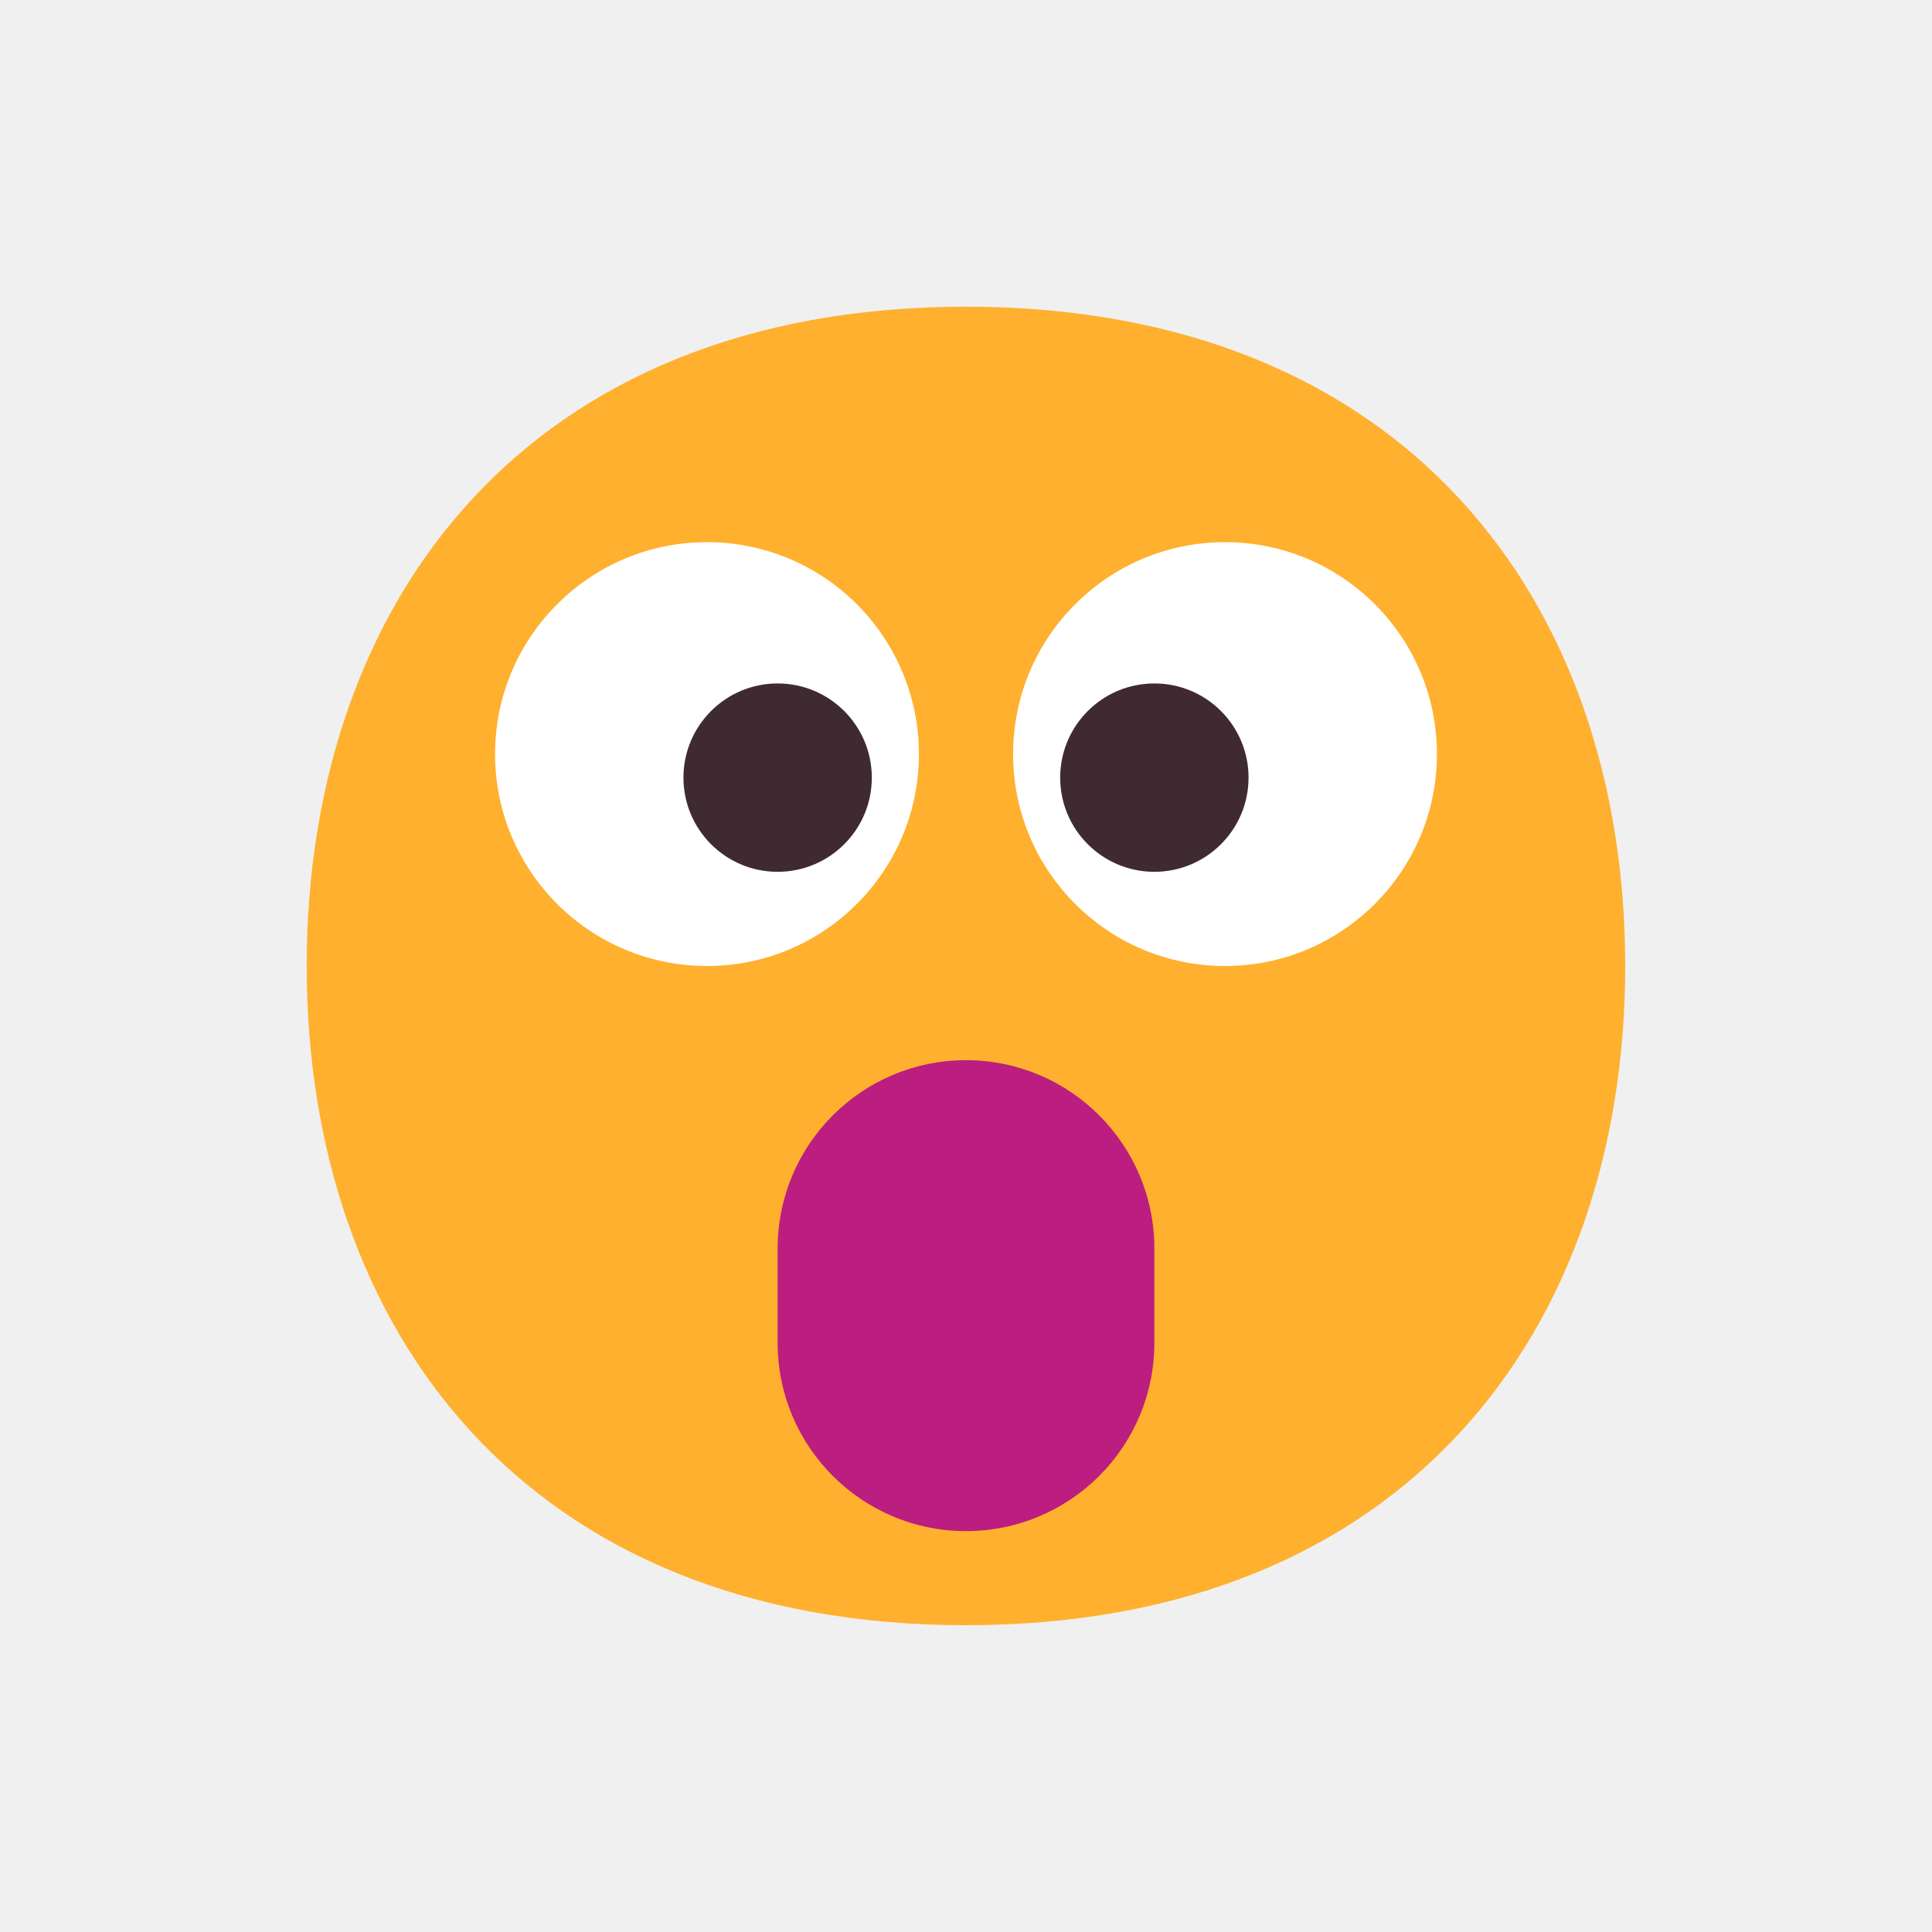
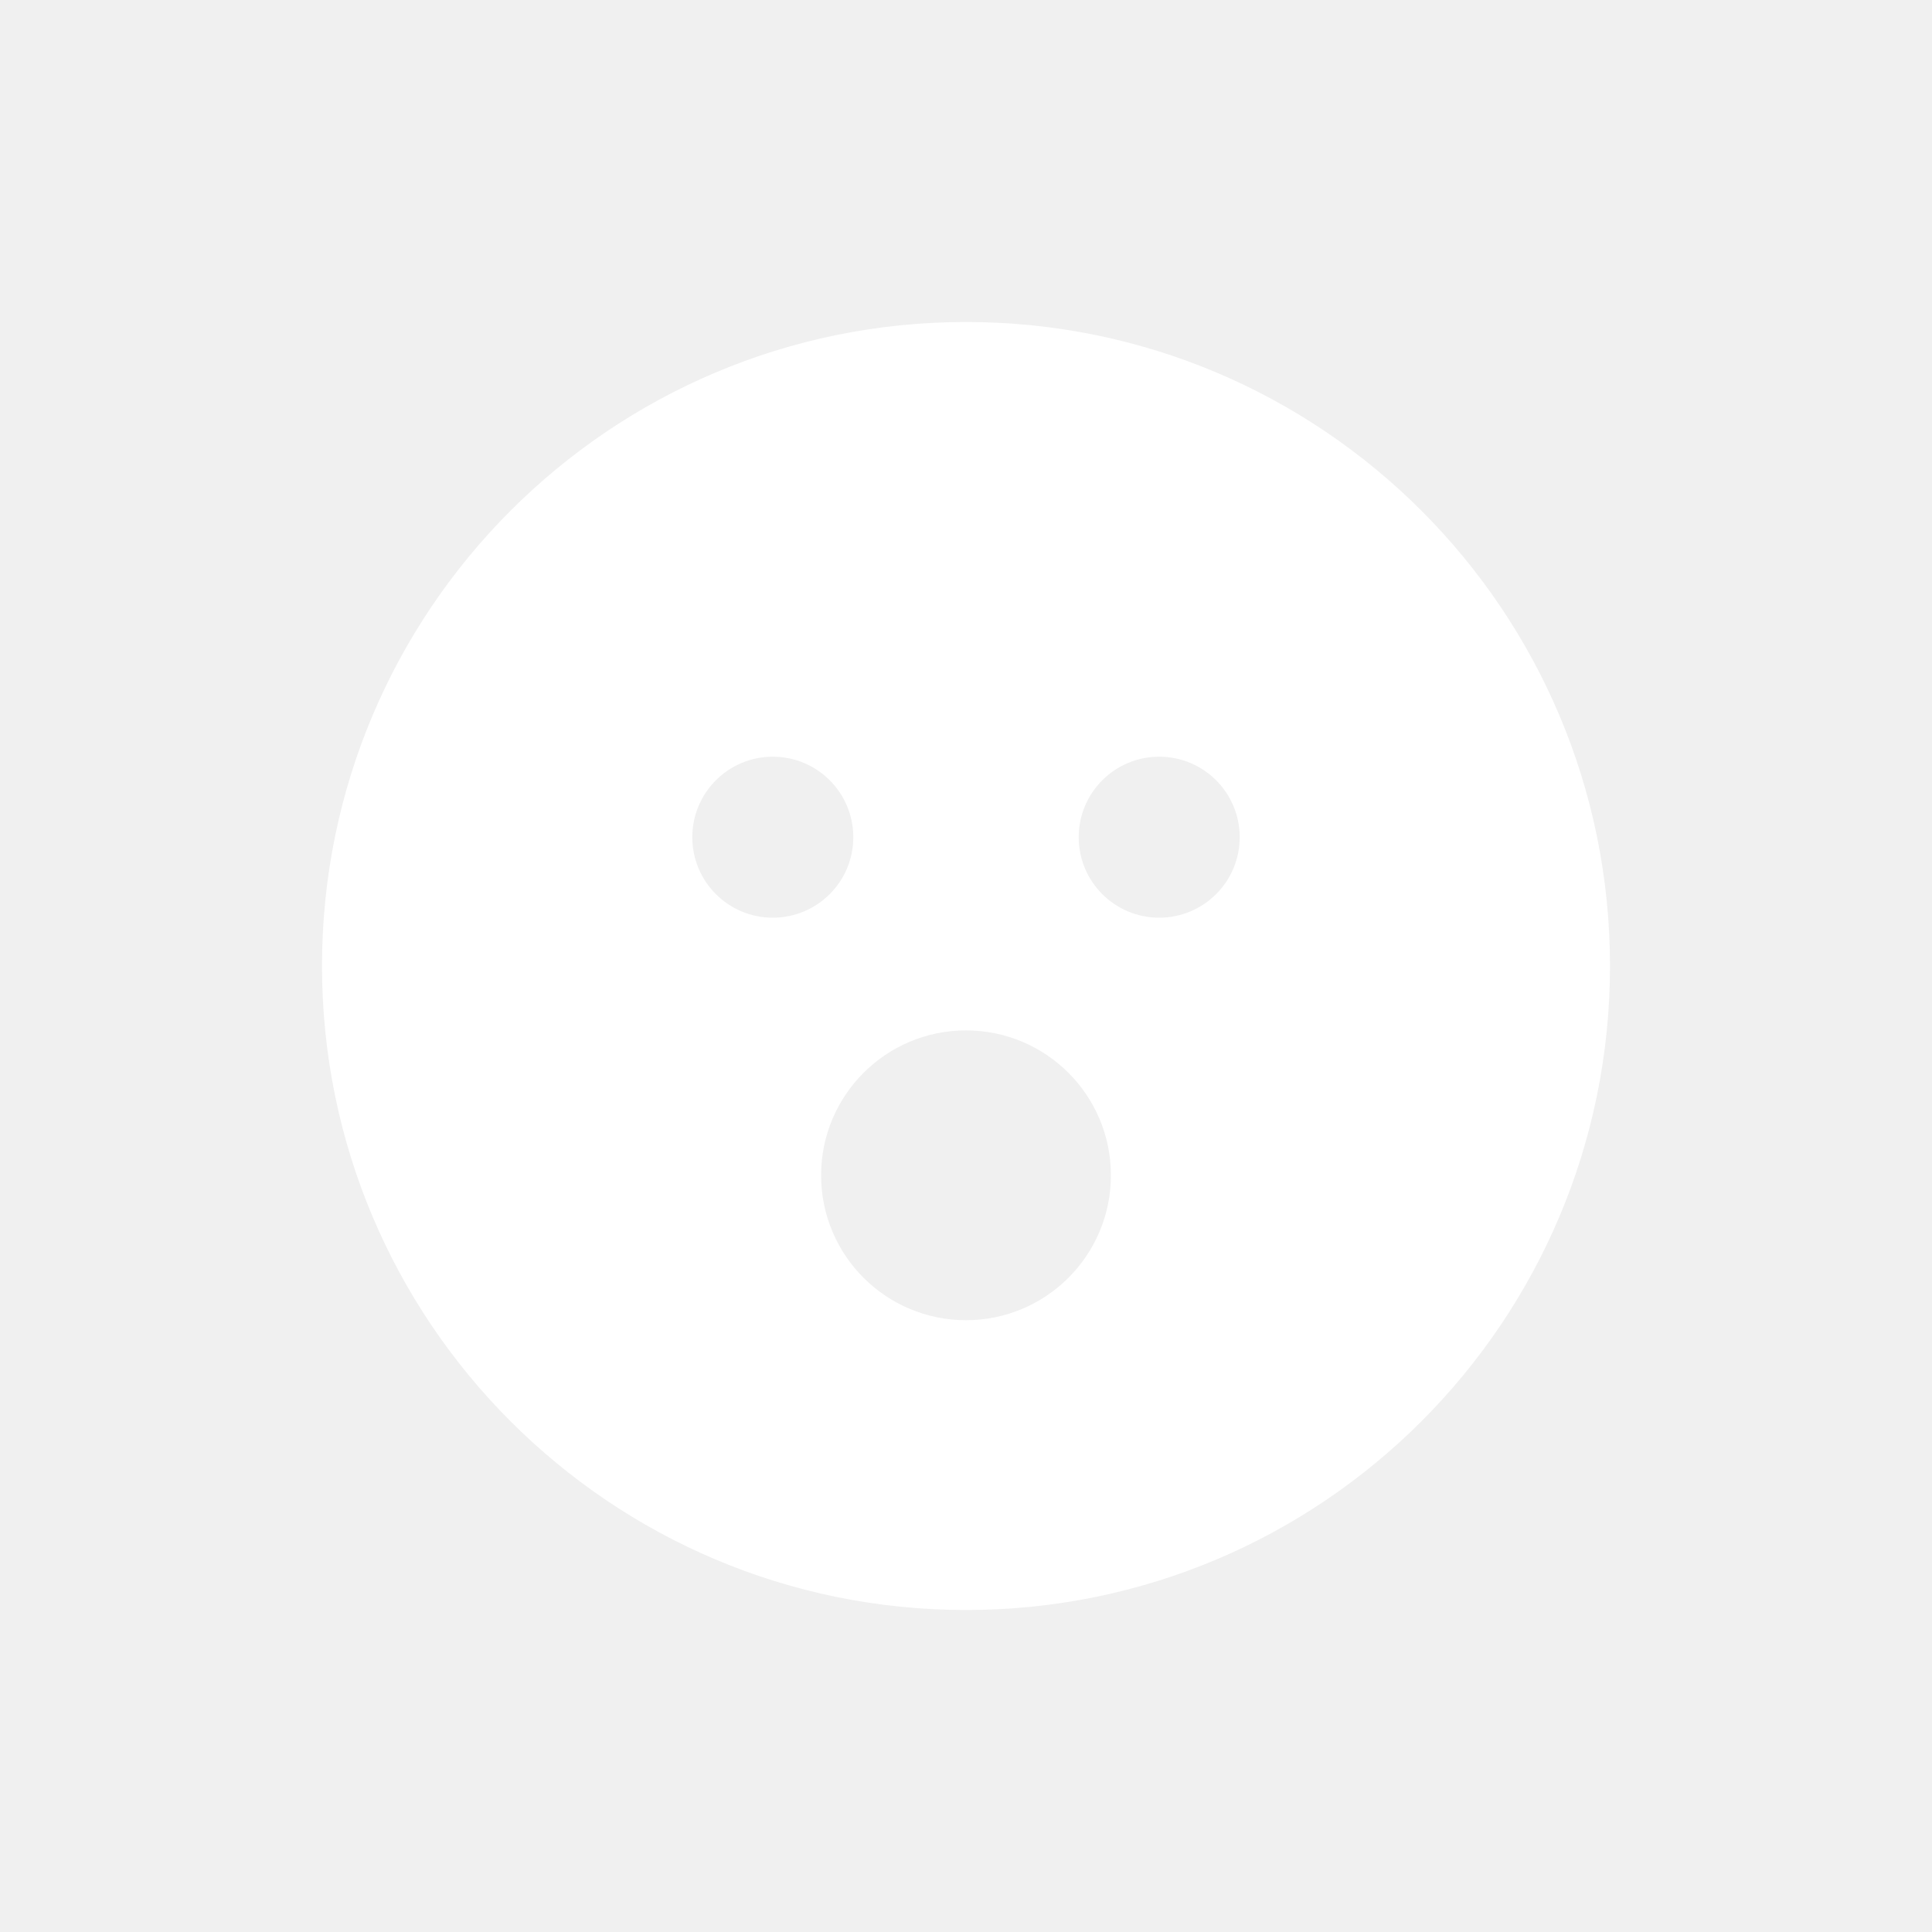
<svg xmlns="http://www.w3.org/2000/svg" width="144" height="144" viewBox="0 0 144 144">
-   <g transform="translate(15.840 15.840) scale(3.51)">
-     <path fill="#ffb02e" d="M15.999 29.998c9.334 0 13.999-6.268 13.999-14 0-7.73-4.665-13.998-14-13.998C6.665 2 2 8.268 2 15.999s4.664 13.999 13.999 13.999" />
-     <path fill="#fff" d="M10.5 16a4.5 4.5 0 1 0 0-9 4.5 4.5 0 0 0 0 9M21.5 16a4.5 4.5 0 1 0 0-9 4.5 4.5 0 0 0 0 9" />
-     <path fill="#402a32" d="M12 14a2 2 0 1 0 0-4 2 2 0 0 0 0 4M20 14a2 2 0 1 0 0-4 2 2 0 0 0 0 4" />
-     <path fill="#bb1d80" d="M12 22a4 4 0 0 1 8 0v2a4 4 0 0 1-8 0z" />
+   <g transform="translate(14.400 14.400) scale(4.8)" fill="#FFFFFF">
+     <path d="M12 2a10 10 0 1 1 0 20 10 10 0 0 1 0-20m0 11a2.25 2.25 0 1 0 0 4.5 2.25 2.25 0 0 0 0-4.5M9 8.75a1.25 1.25 0 1 0 0 2.5 1.25 1.25 0 0 0 0-2.5m6 0a1.25 1.25 0 1 0 0 2.5 1.25 1.25 0 0 0 0-2.5" />
  </g>
</svg>
